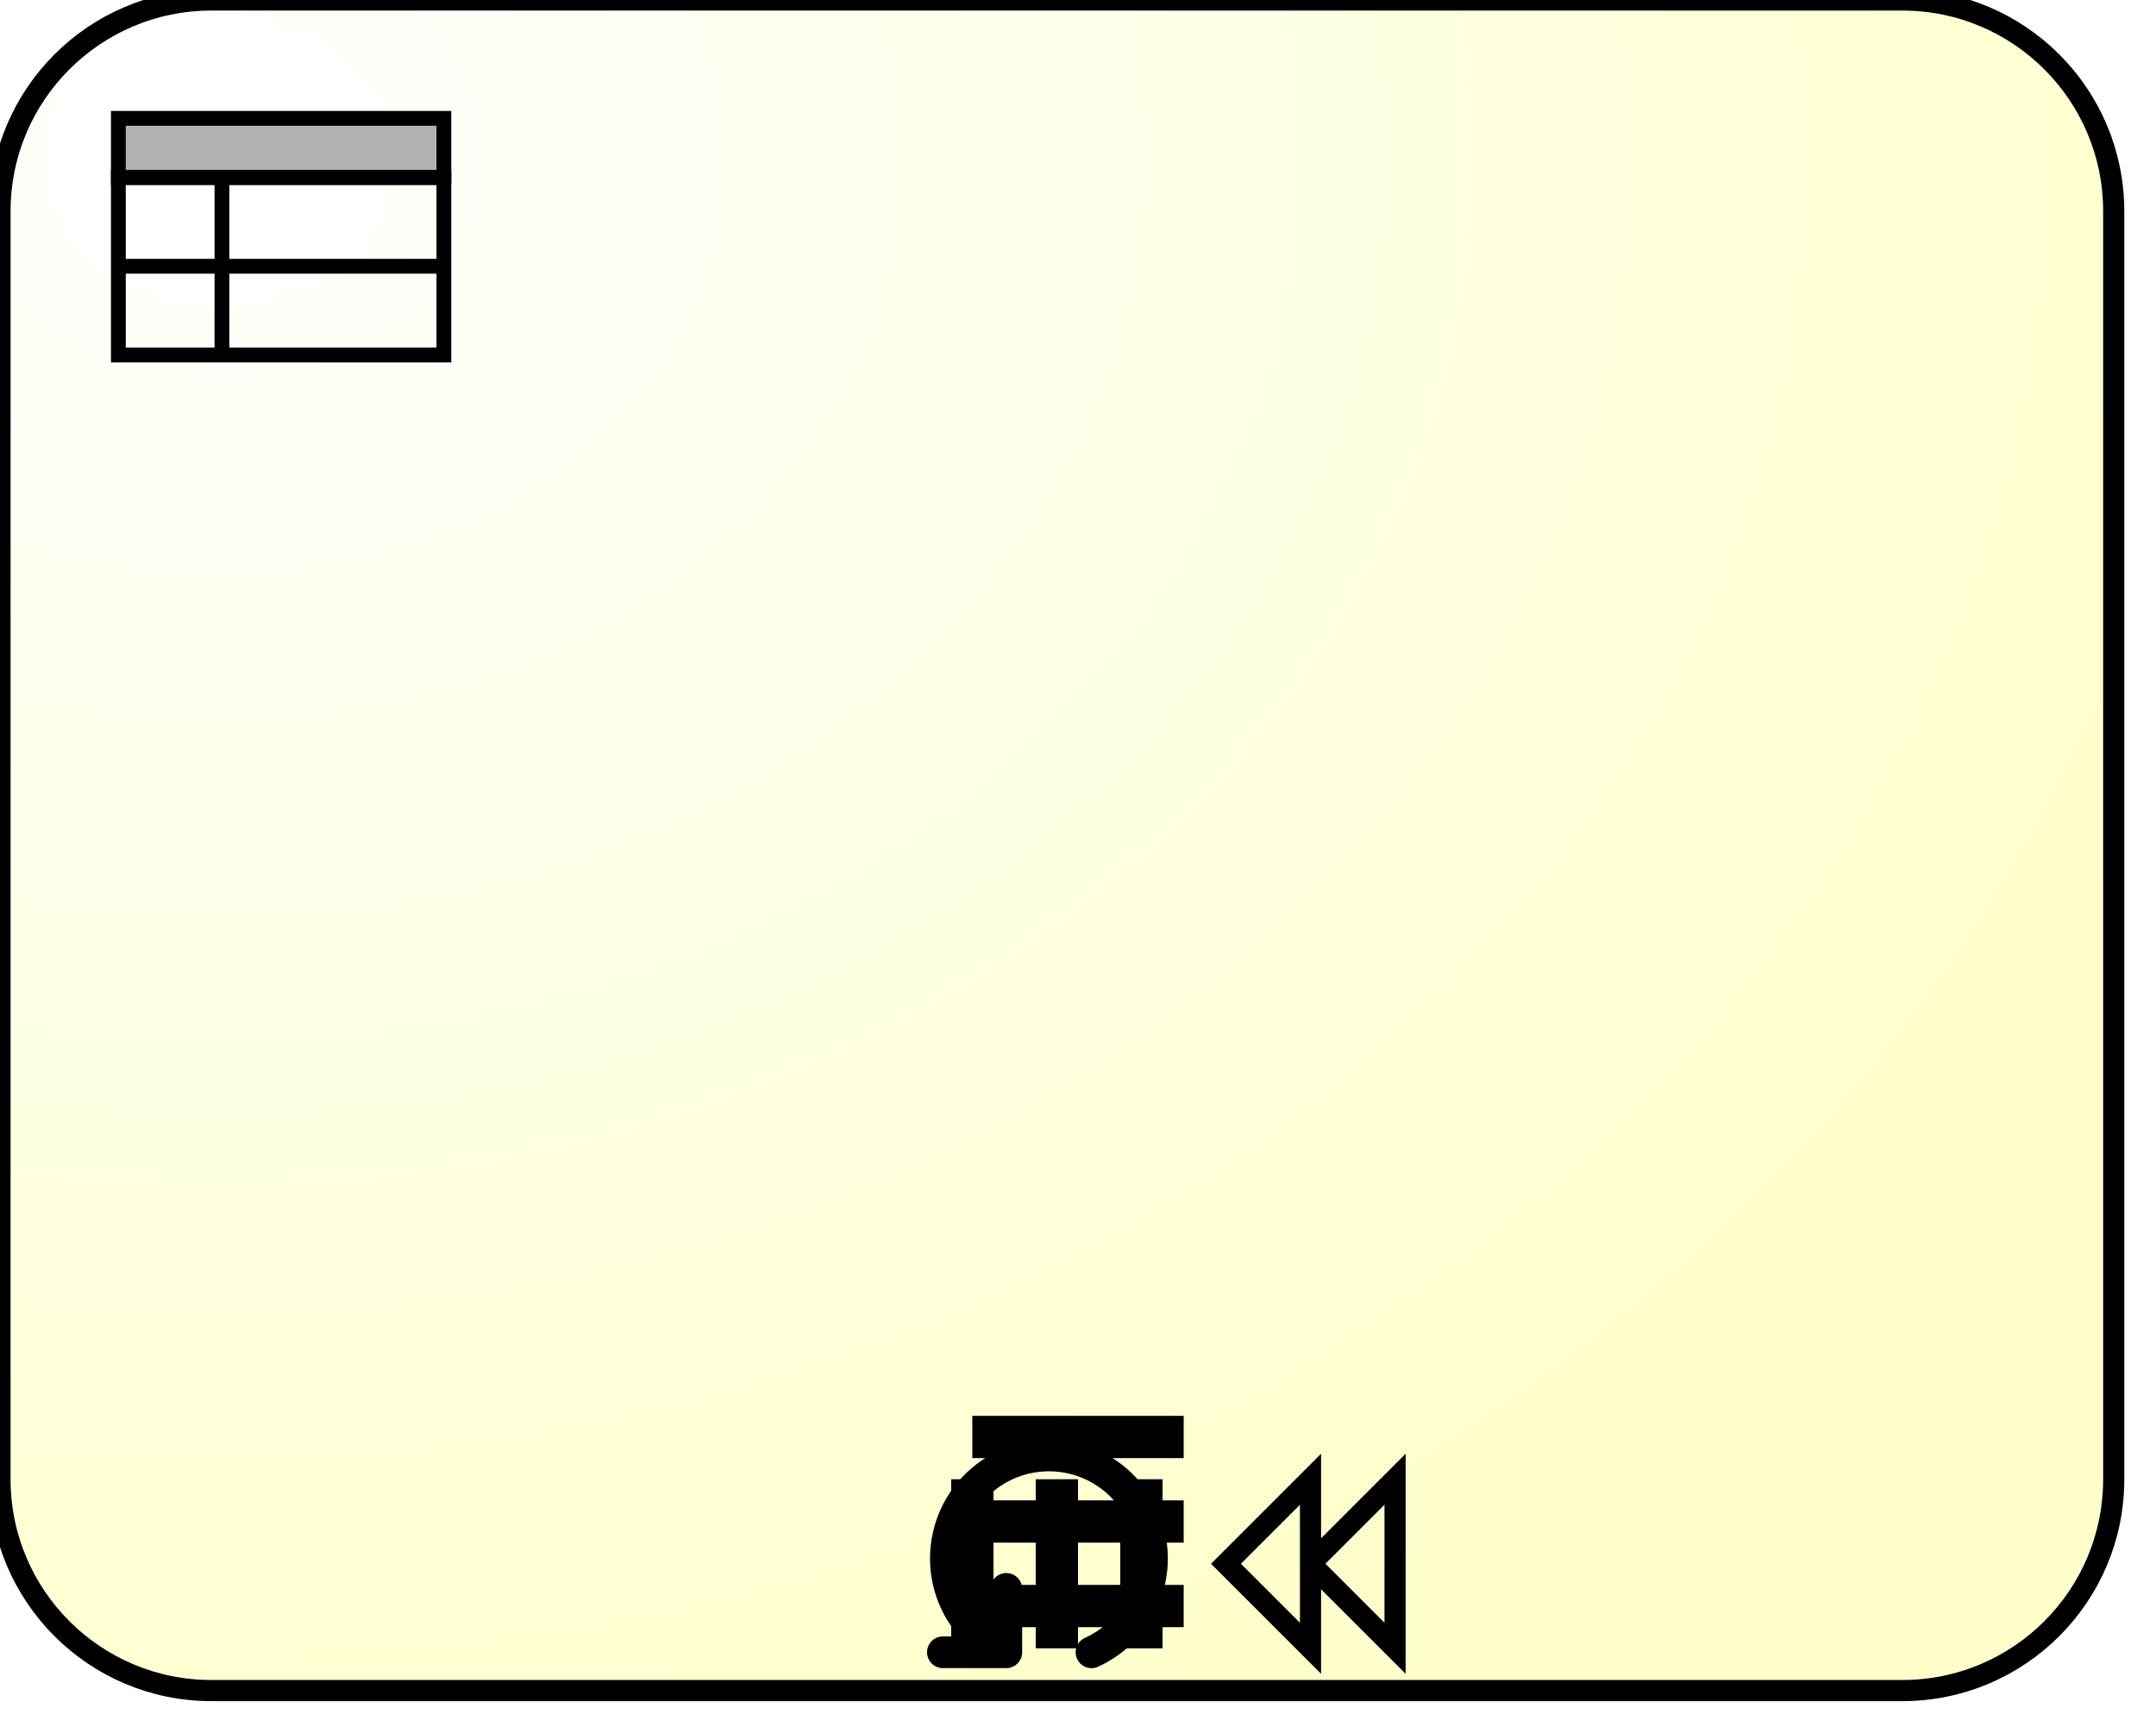
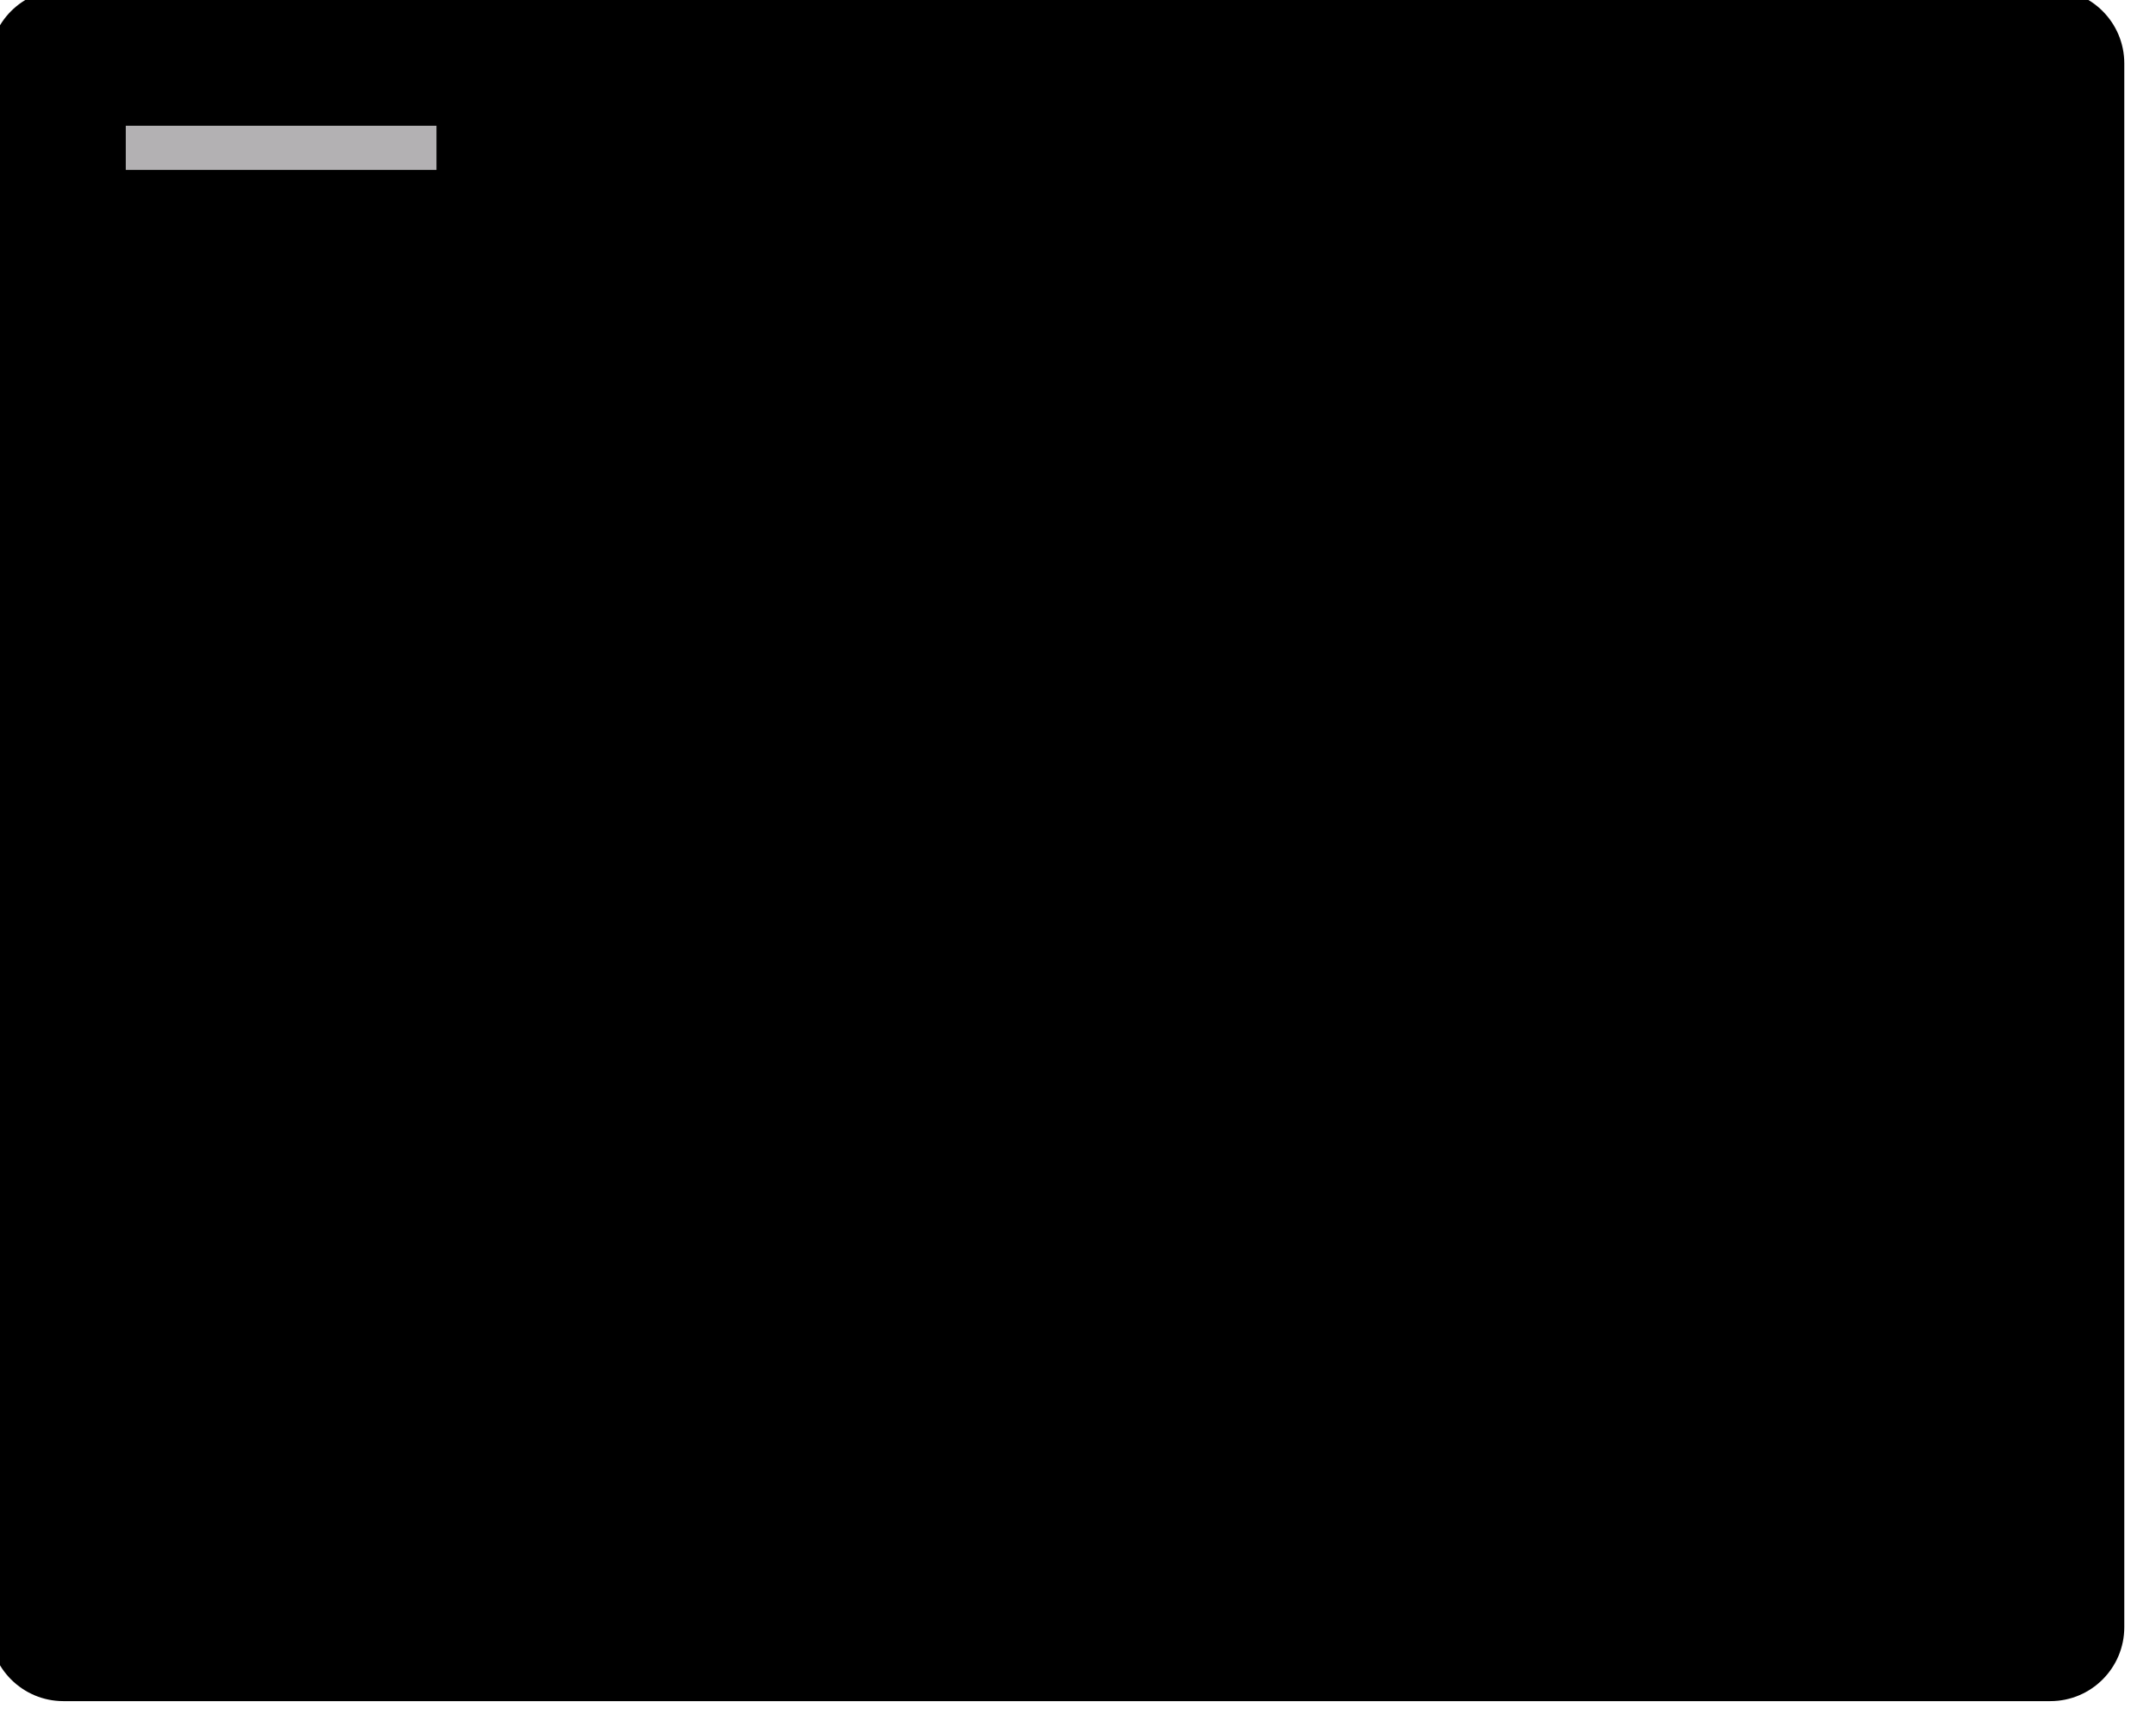
<svg xmlns="http://www.w3.org/2000/svg" xmlns:ns1="http://www.b3mn.org/oryx" width="102" height="82" version="1.0">
  <defs />
  <ns1:magnets>
    <ns1:magnet ns1:cx="1" ns1:cy="20" ns1:anchors="left" />
    <ns1:magnet ns1:cx="1" ns1:cy="40" ns1:anchors="left" />
    <ns1:magnet ns1:cx="1" ns1:cy="60" ns1:anchors="left" />
    <ns1:magnet ns1:cx="25" ns1:cy="79" ns1:anchors="bottom" />
    <ns1:magnet ns1:cx="50" ns1:cy="79" ns1:anchors="bottom" />
    <ns1:magnet ns1:cx="75" ns1:cy="79" ns1:anchors="bottom" />
    <ns1:magnet ns1:cx="99" ns1:cy="20" ns1:anchors="right" />
    <ns1:magnet ns1:cx="99" ns1:cy="40" ns1:anchors="right" />
    <ns1:magnet ns1:cx="99" ns1:cy="60" ns1:anchors="right" />
    <ns1:magnet ns1:cx="25" ns1:cy="1" ns1:anchors="top" />
    <ns1:magnet ns1:cx="50" ns1:cy="1" ns1:anchors="top" />
    <ns1:magnet ns1:cx="75" ns1:cy="1" ns1:anchors="top" />
    <ns1:magnet ns1:cx="50" ns1:cy="40" ns1:default="yes" />
  </ns1:magnets>
  <g pointer-events="fill" ns1:minimumSize="50 40">
    <defs>
-       <radialGradient id="background" cx="10%" cy="10%" r="100%" fx="10%" fy="10%">
-         <stop offset="0%" stop-color="#ffffff" stop-opacity="1" />
-         <stop id="fill_el" offset="100%" stop-color="#ffffcc" stop-opacity="1" />
+       <radialGradient id="background">
+         <stop id="fill_el" />
      </radialGradient>
    </defs>
-     <rect id="text_frame" ns1:anchors="bottom top right left" x="1" y="1" width="94" height="79" rx="10" ry="10" stroke="none" stroke-width="0" fill="none" />
-     <rect id="bg_frame" ns1:resize="vertical horizontal" x="0" y="0" width="100" height="80" rx="10" ry="10" stroke="black" stroke-width="1" fill="url(#background) #ffffcc" />
-     <text font-size="12" id="text_name" x="50" y="40" ns1:align="middle center" ns1:fittoelem="text_frame" stroke="black">
- 		</text>
+     <rect id="text_frame" ns1:anchors="bottom top right left" x="1" y="1" width="94" height="79" rx="3" ry="3" stroke="none" stroke-width="0" fill="none" />
+     <rect id="bg_frame" ns1:resize="vertical horizontal" x="0" y="0" width="100" height="80" rx="3" ry="3" stroke="black" stroke-width="1" fill="url(#background) #ffffcc" />
+     <text font-size="12" id="text_name" x="50" y="40" ns1:align="middle center" ns1:fittoelem="text_frame" stroke="black" />
    <g id="businessRuleTask" transform="scale(0.7,0.7) translate(8,8)">
      <rect ns1:anchors="top left" id="top" x="0" y="0" width="22" height="4" style="opacity:1;fill:#B3B1B3;fill-opacity:1;stroke:#000000" />
      <rect ns1:anchors="top left" id="rect" x="0" y="4" style="opacity:1;fill:none;stroke:#000000" width="22" height="12" />
      <path ns1:anchors="top left" id="row" style="opacity:1;fill:none;stroke:#000000" d="M 0 10 L 22 10" />
      <path ns1:anchors="top left" id="col" style="opacity:1; fill:none; stroke:#000000" d="M 7 4 L 7 16" />
-     </g>
-     <g id="loop">
-       <path ns1:anchors="bottom" style="opacity:1;fill:none;fill-opacity:1;stroke:#000000;stroke-width:1.5;stroke-linecap:round;stroke-linejoin:round;stroke-miterlimit:2.1;stroke-dasharray:none;stroke-opacity:1" id="path2396" d="M 47.608,75.188 L 47.608,78.188 L 44.608,78.188 M 47.608,78.188 A 4.875,4.875 0 1 1 51.639,78.189" />
    </g>
    <g id="parallel">
      <path ns1:anchors="bottom" fill="none" stroke="black" d="M46 70 v8 M50 70 v8 M54 70 v8" stroke-width="2" />
    </g>
    <g id="sequential">
      <path ns1:anchors="bottom" fill="none" stroke="#000000" stroke-width="2" d="M46,76h10M46,72h10 M46,68h10" />
    </g>
    <g id="compensation">
      <path ns1:anchors="bottom" fill="none" stroke="black" d="M 62 74 L 66 70 L 66 78 L 62 74 L 62 70 L 58 74 L 62 78 L 62 74" stroke-width="1" />
    </g>
  </g>
</svg>
